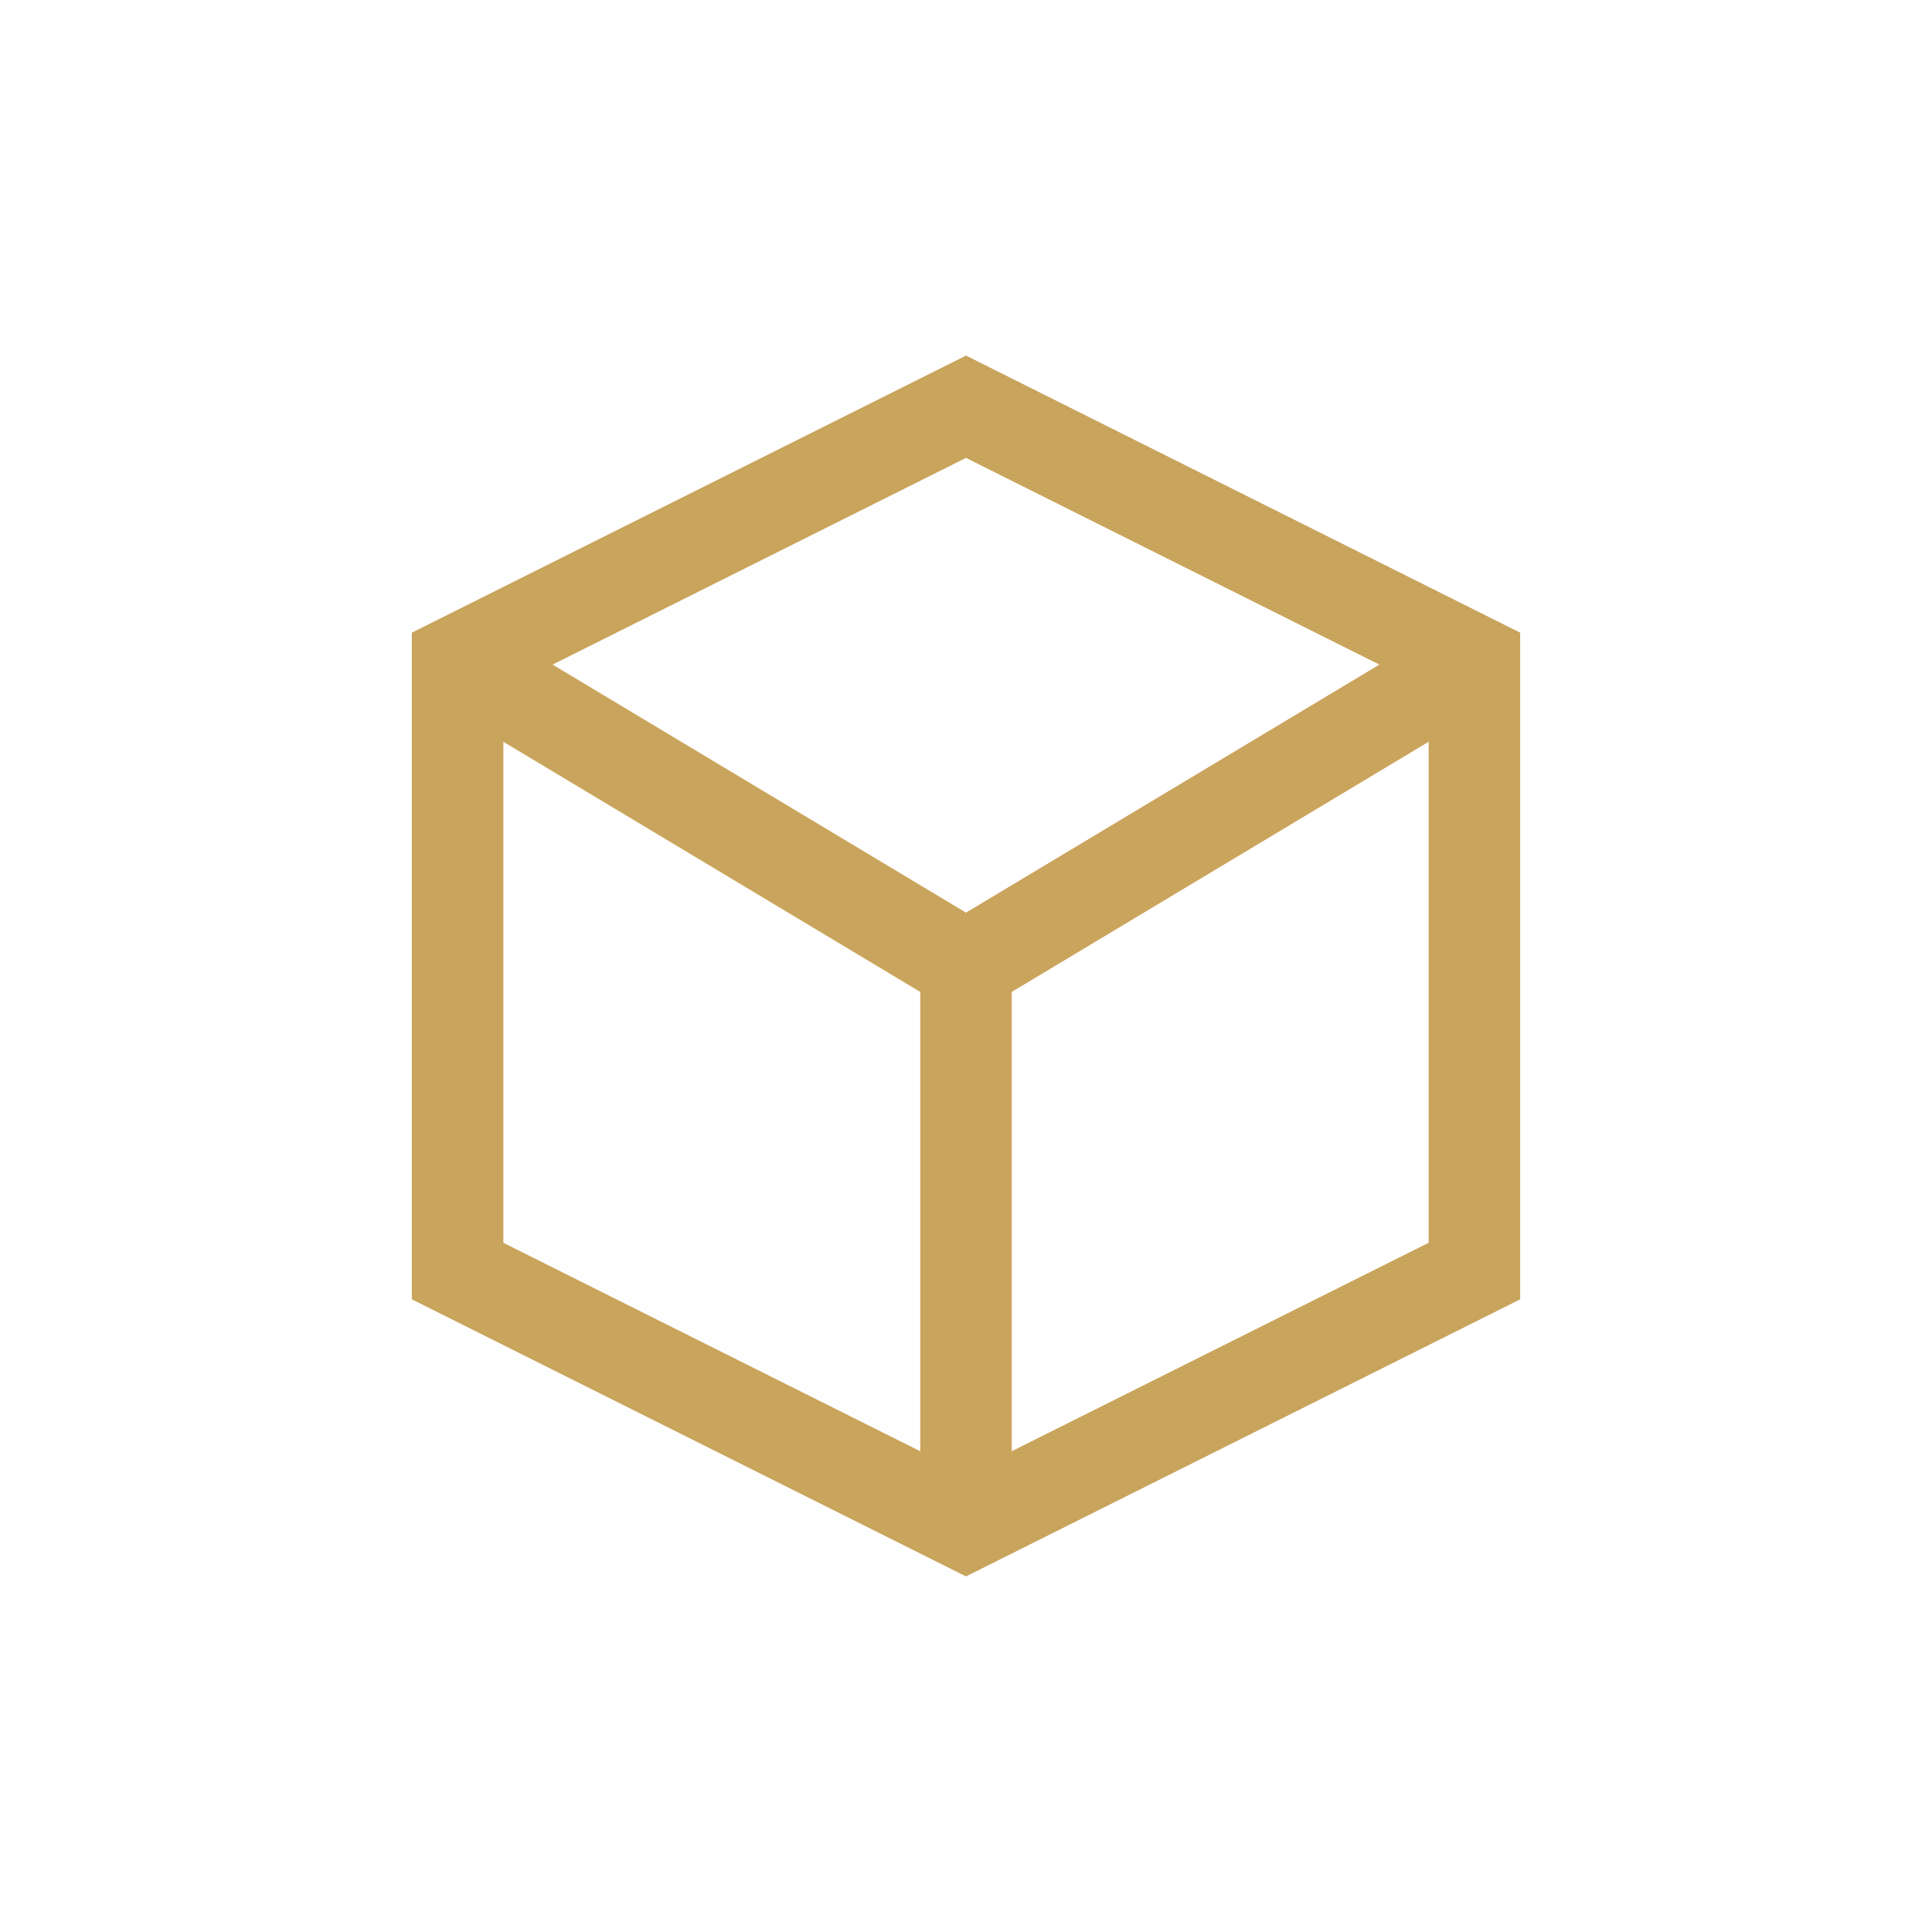
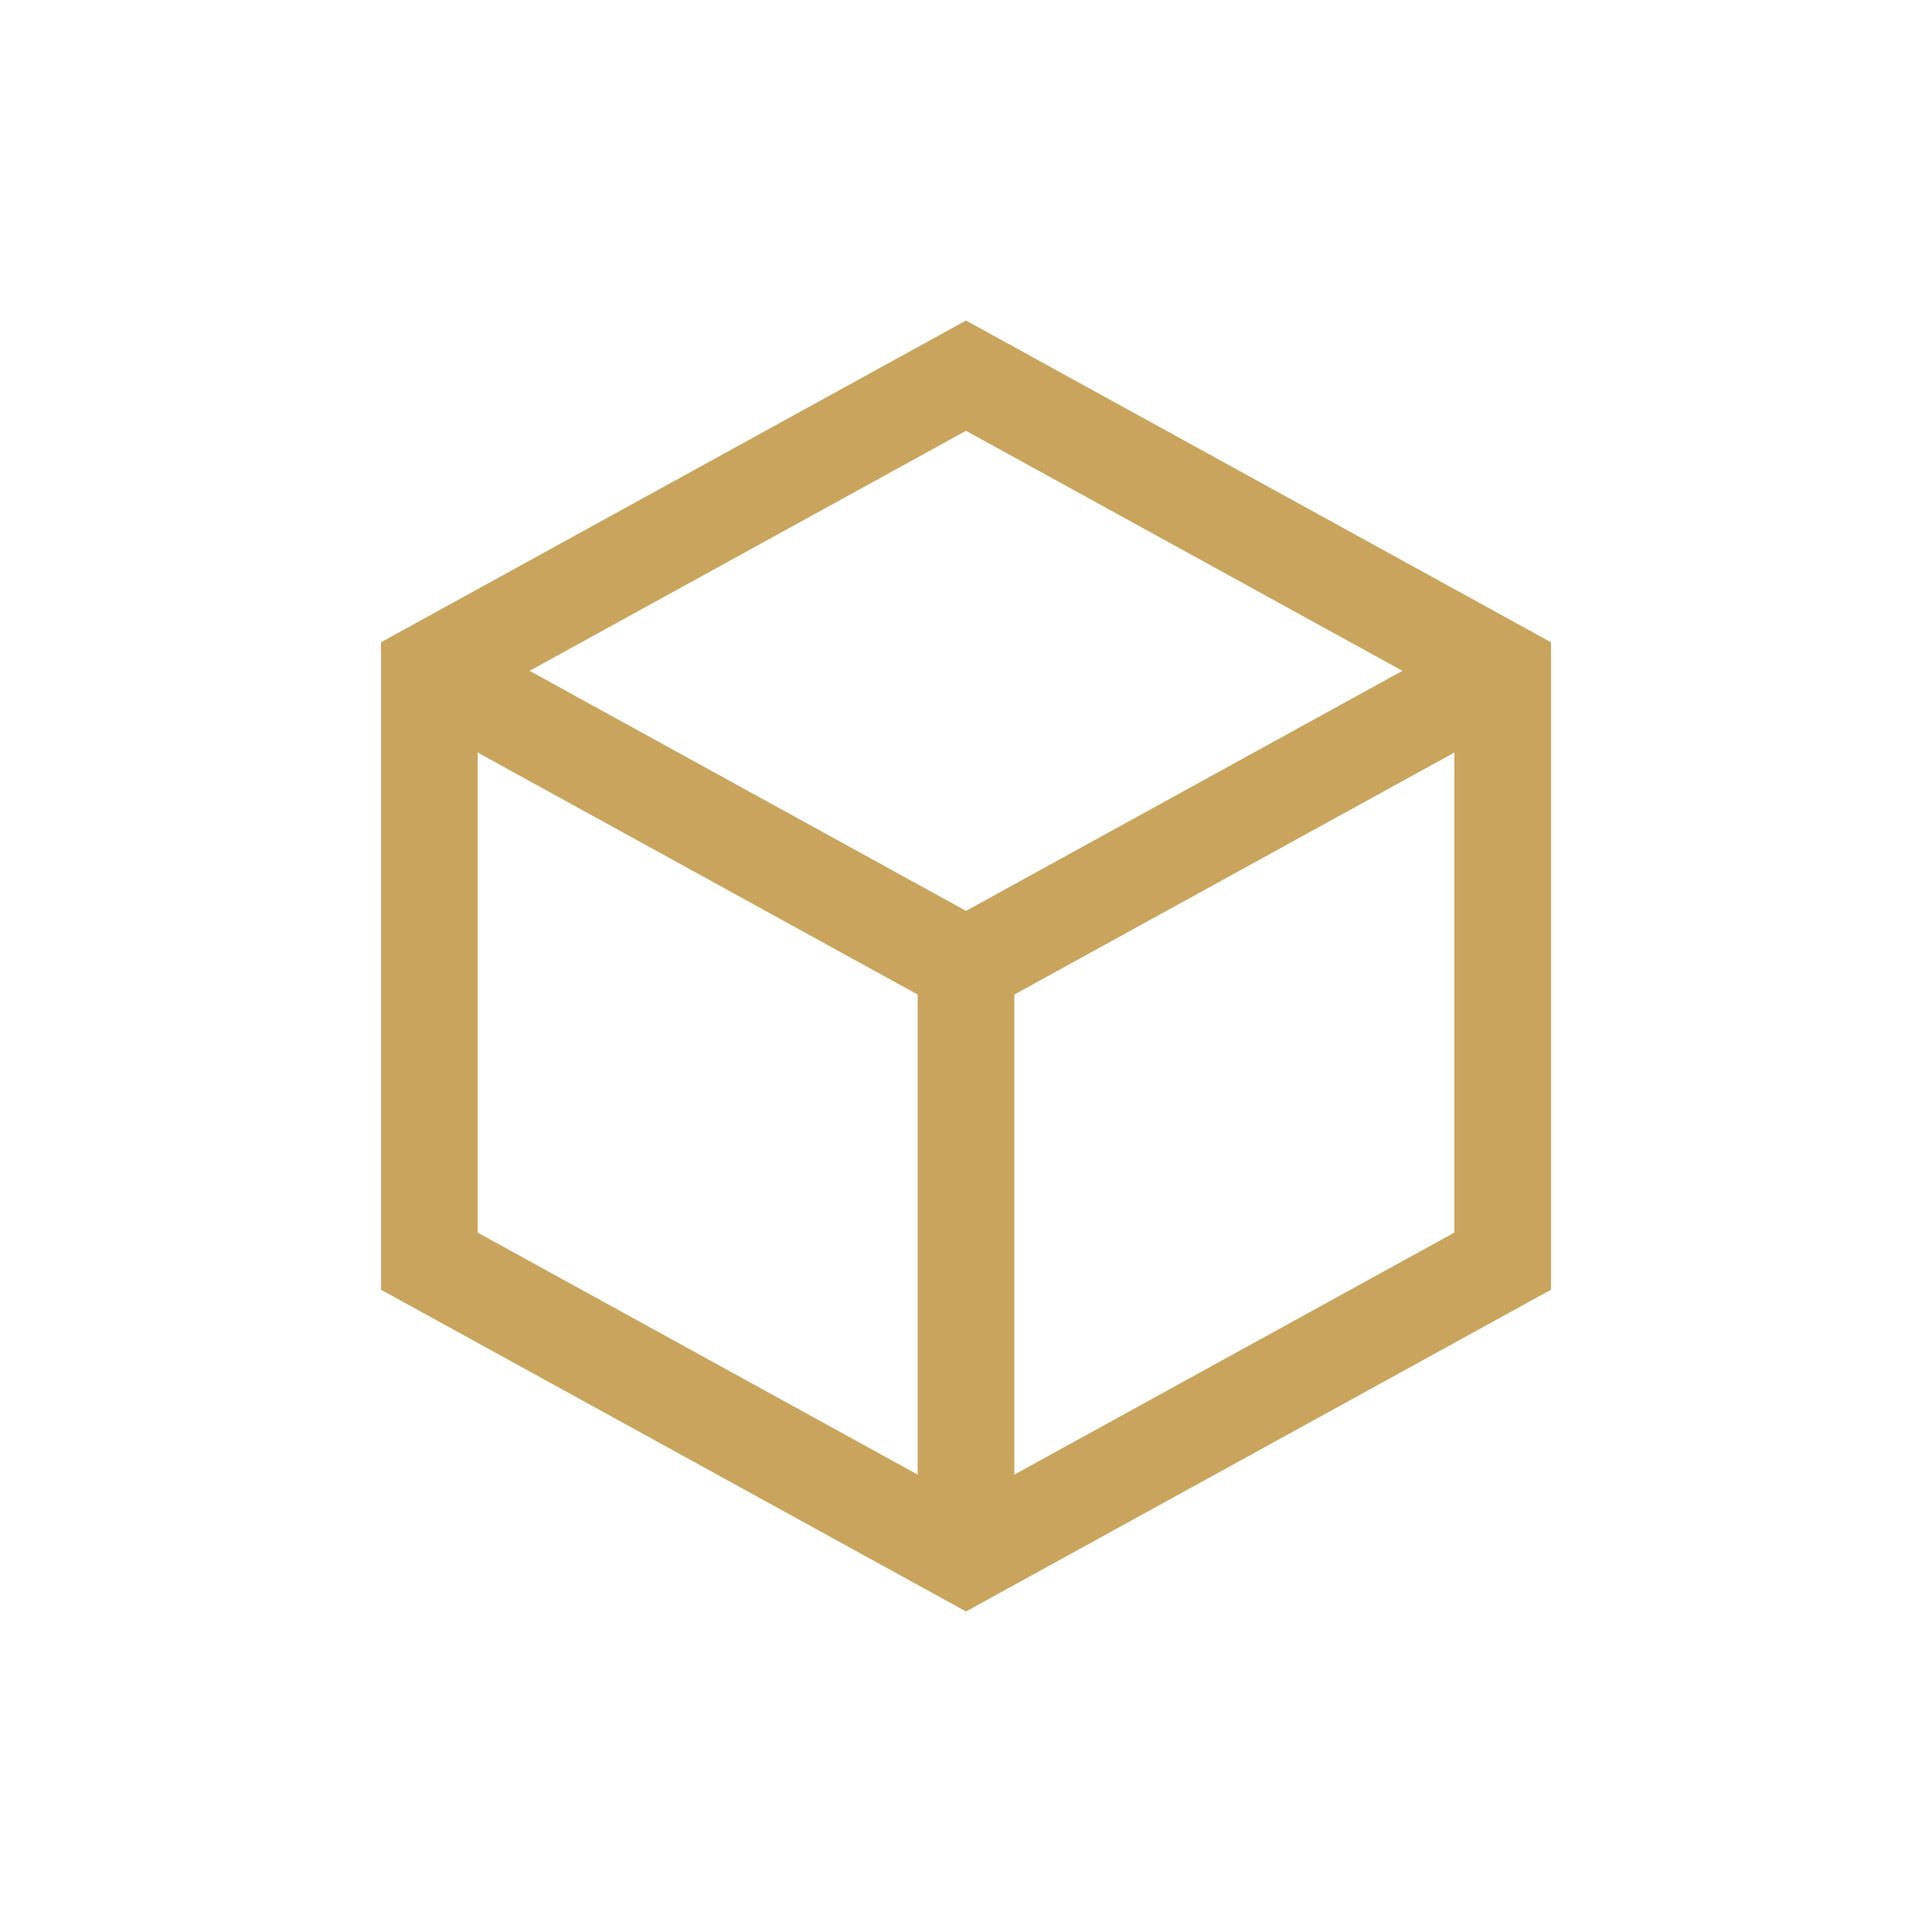
- <svg xmlns="http://www.w3.org/2000/svg" width="38" height="38" fill="none" viewBox="0 0 38 38">
-   <path d="M9 13 19 8l10 5v12l-10 5-10-5V13Z" stroke="#C9A45C" stroke-width="1.8" />
-   <path d="M9 13l10 6 10-6M19 19v11" stroke="#C9A45C" stroke-width="1.8" />
+ <svg xmlns="http://www.w3.org/2000/svg" width="36" height="36" fill="none" viewBox="0 0 36 36">
+   <path d="M8 12.5 18 7l10 5.5v11L18 29 8 23.5v-11Z" stroke="#C9A45C" stroke-width="1.8" />
+   <path d="M8 12.5 18 18l10-5.5M18 18v11" stroke="#C9A45C" stroke-width="1.8" />
</svg>
